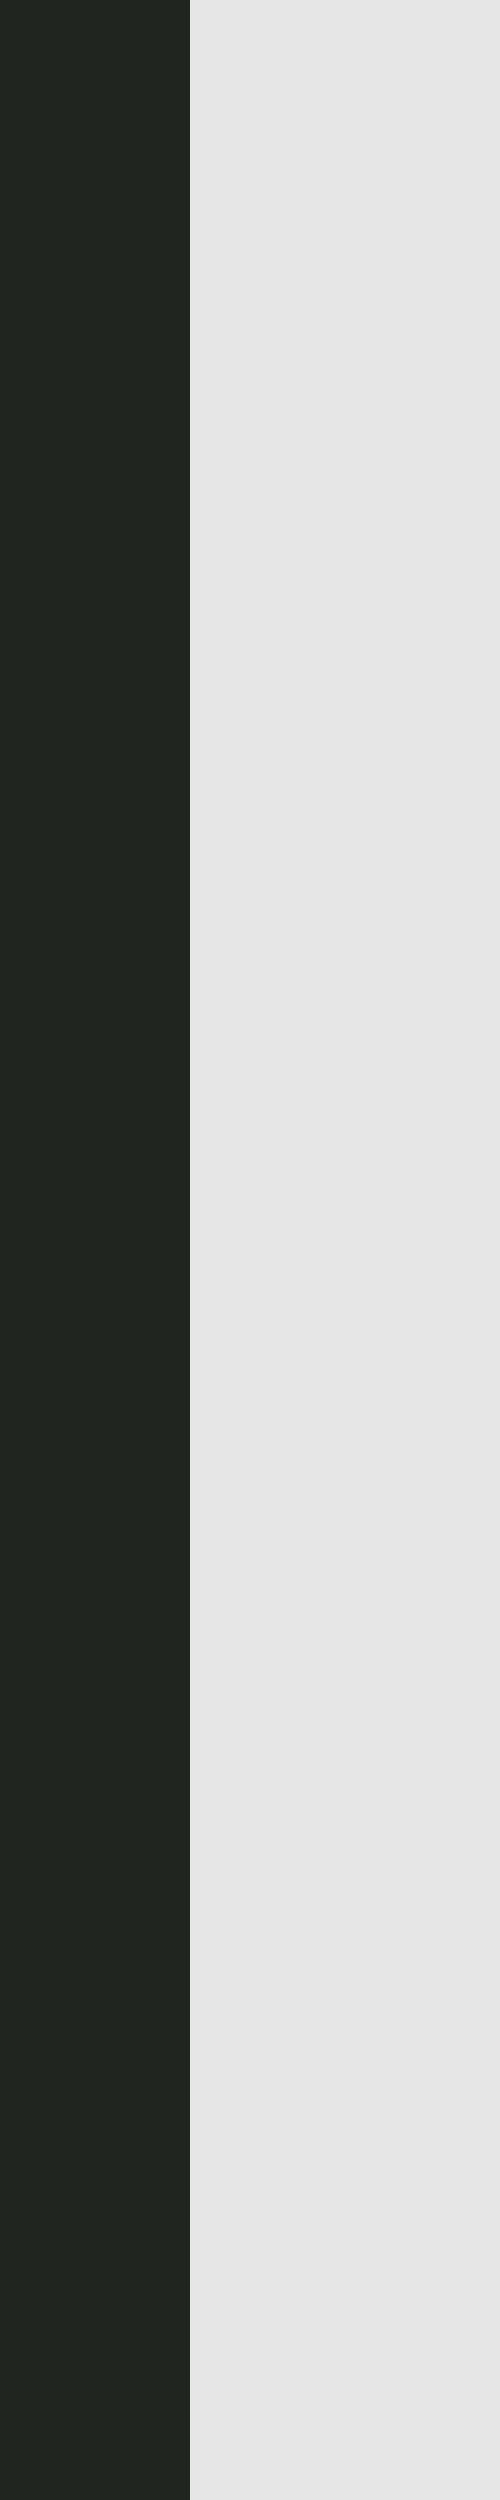
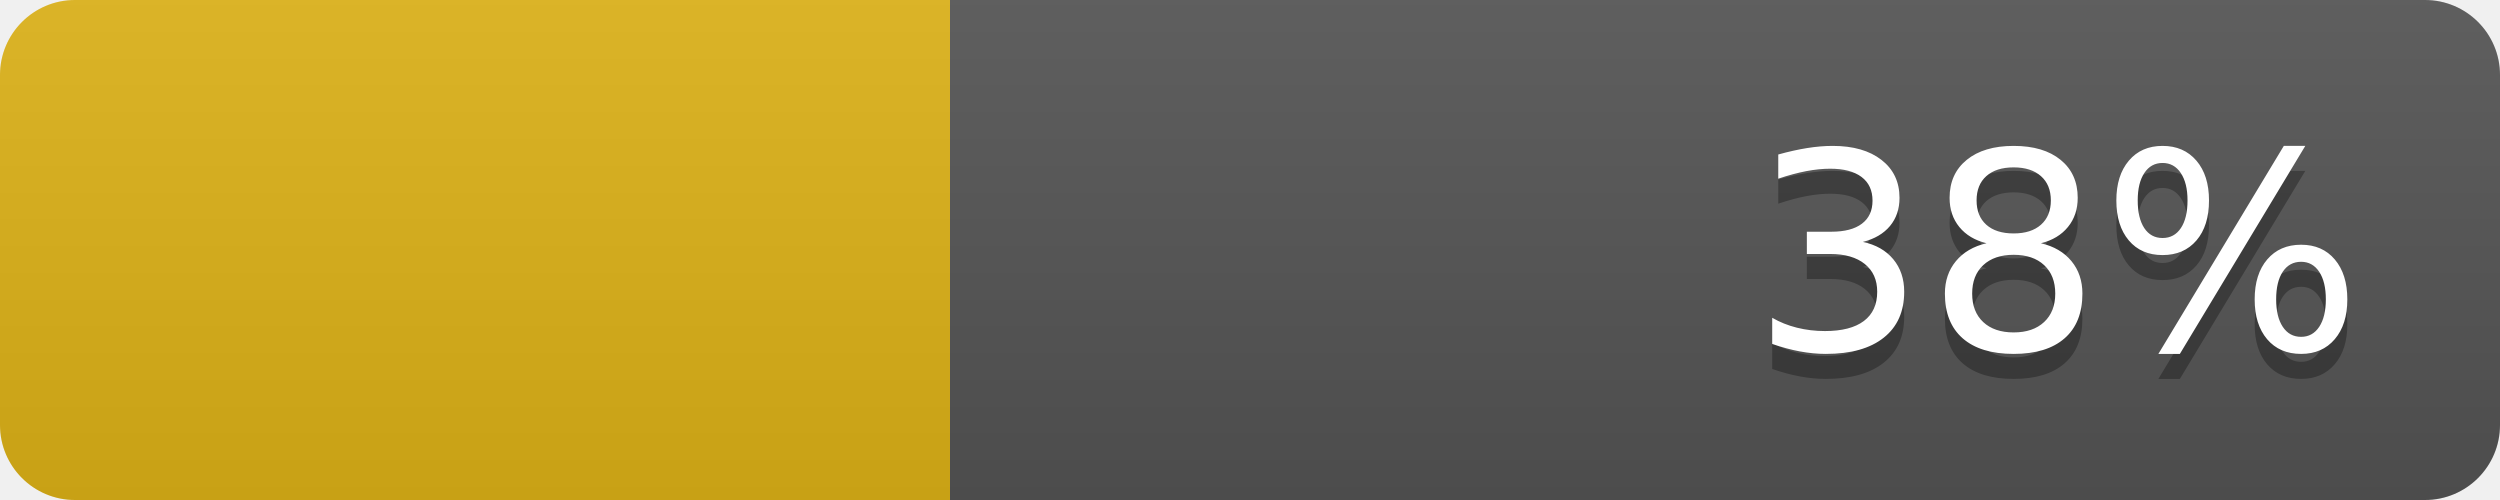
- <svg xmlns="http://www.w3.org/2000/svg" height="5" width="100%">
-   <rect height="5" width="100%" x="0" y="0" style="fill:#e6e6e7;" />
-   <rect height="5" width="38.0%" x="0" y="0" style="fill:#212420;" />
+ <svg xmlns="http://www.w3.org/2000/svg" height="20" width="100">
+   <linearGradient id="gradient" x2="0" y2="100%">
+     <stop offset="0" stop-color="#bbb" stop-opacity=".1" />
+     <stop offset="1" stop-opacity=".1" />
+   </linearGradient>
+   <clipPath id="clip">
+     <rect height="20" width="100" rx="3" fill="#fff" />
+   </clipPath>
+   <g clip-path="url(#clip)">
+     <path fill="#dfb317" d="M0 0h38.0v20H0z" />
+     <path fill="#555" d="M38.0 0h100v20H38.0z" />
+     <path fill="url(#gradient)" d="M0 0h100v20H0z" />
+   </g>
+   <g fill="#fff" font-family="DejaVu Sans,Verdana,Geneva,sans-serif" font-size="110">
+     <text x="945" y="150" fill="#010101" fill-opacity=".3" text-anchor="end" transform="scale(.1)">
+       38%
+     </text>
+     <text x="945" y="140" text-anchor="end" transform="scale(.1)">
+       38%
+     </text>
+   </g>
</svg>
